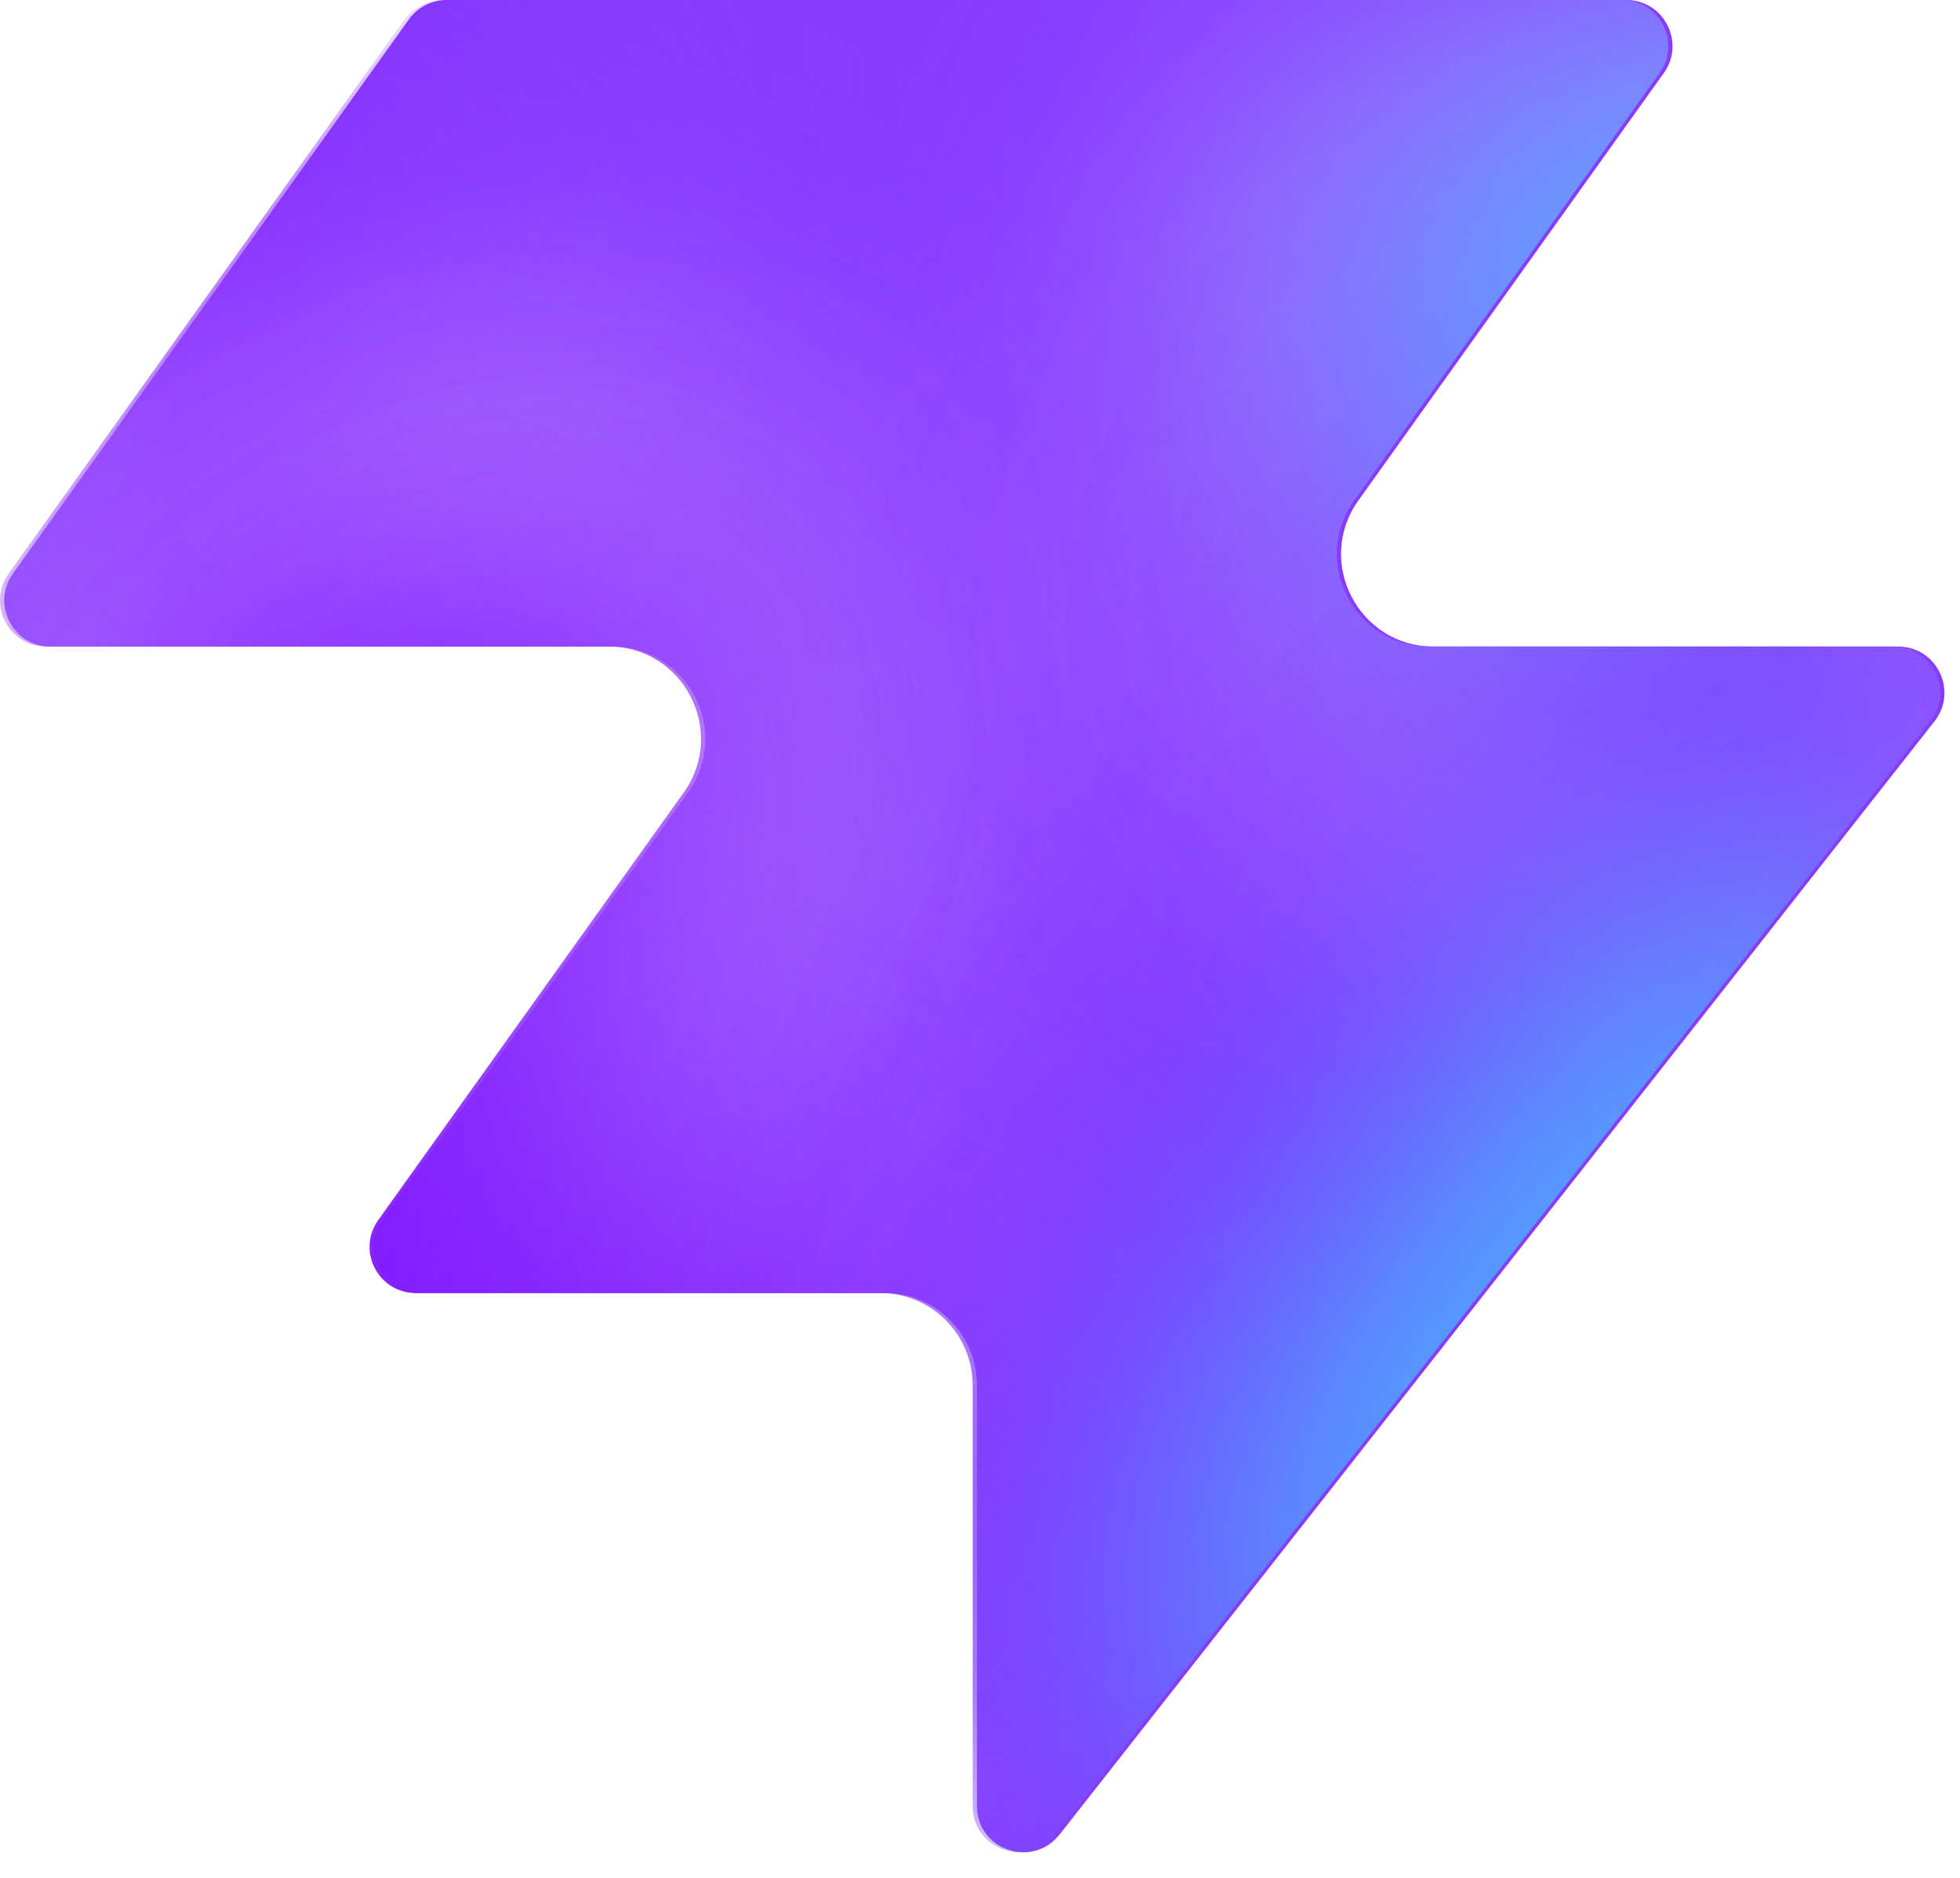
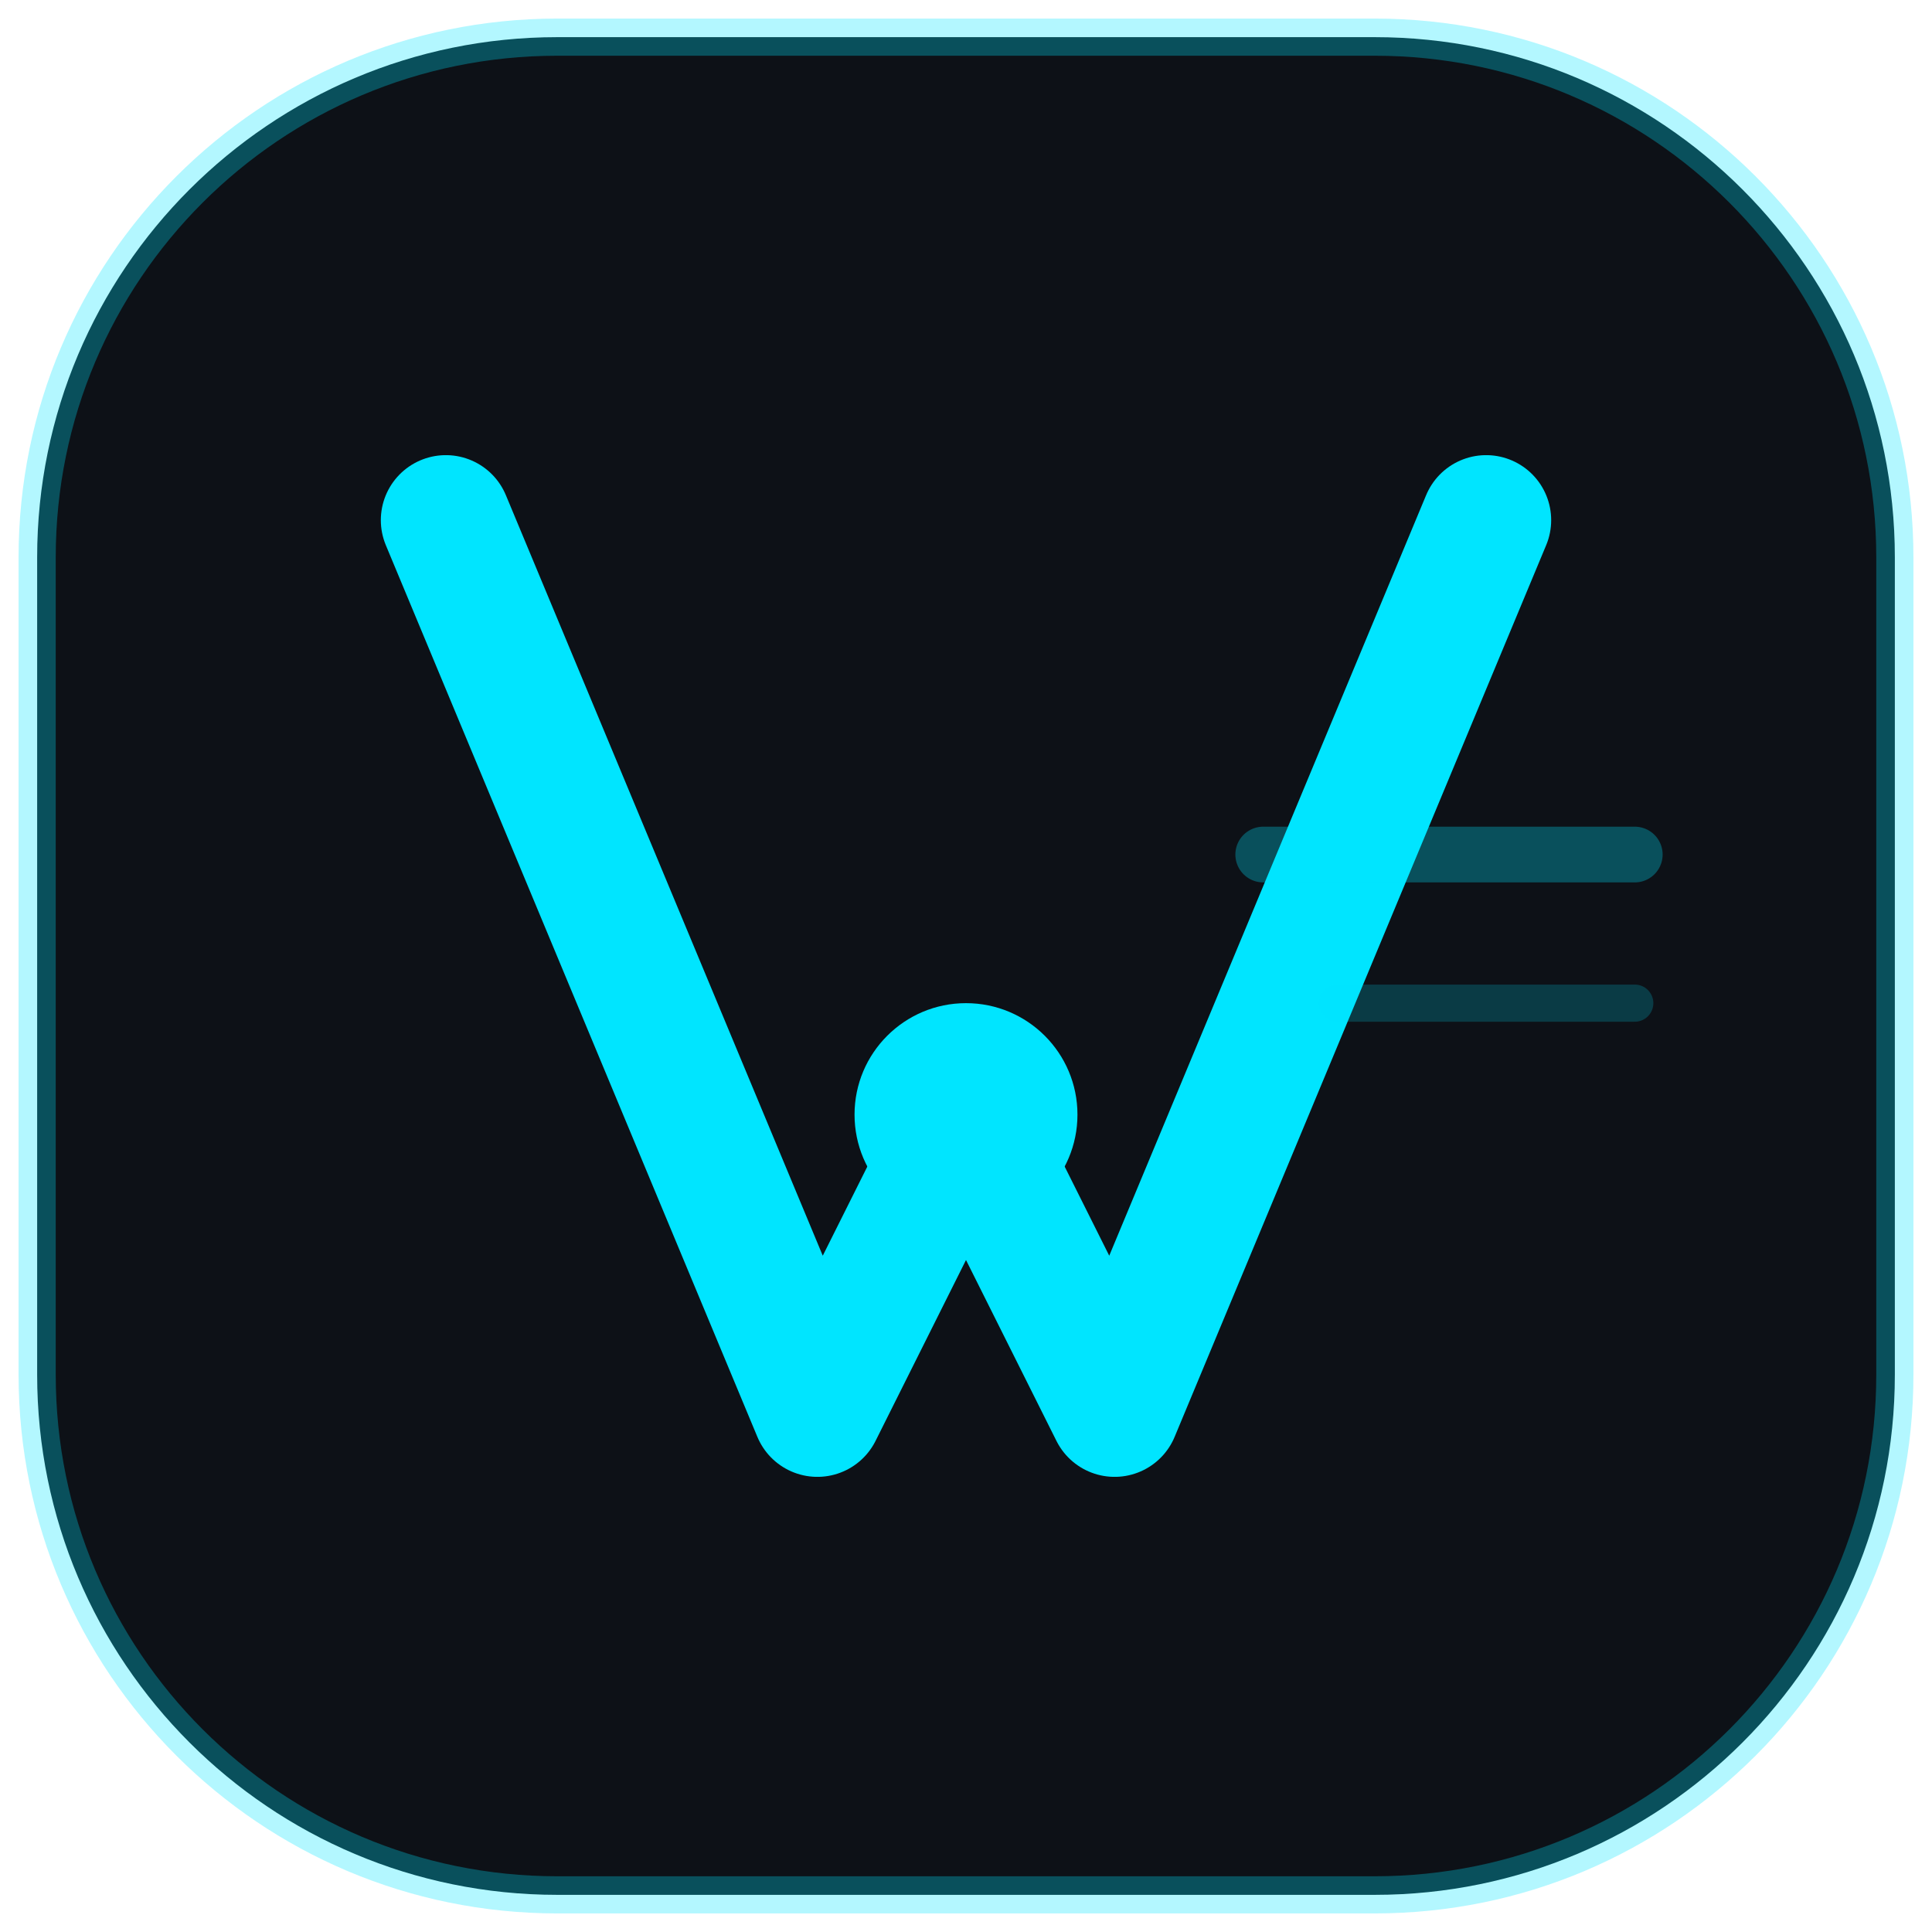
- <svg xmlns="http://www.w3.org/2000/svg" width="48" height="46" fill="none" viewBox="0 0 48 46">
-   <path fill="#863bff" d="M25.946 44.938c-.664.845-2.021.375-2.021-.698V33.937a2.26 2.26 0 0 0-2.262-2.262H10.287c-.92 0-1.456-1.04-.92-1.788l7.48-10.471c1.07-1.497 0-3.578-1.842-3.578H1.237c-.92 0-1.456-1.04-.92-1.788L10.013.474c.214-.297.556-.474.92-.474h28.894c.92 0 1.456 1.04.92 1.788l-7.48 10.471c-1.07 1.498 0 3.579 1.842 3.579h11.377c.943 0 1.473 1.088.89 1.83L25.947 44.94z" style="fill:#863bff;fill:color(display-p3 .525 .23 1);fill-opacity:1" />
-   <mask id="a" width="48" height="46" x="0" y="0" maskUnits="userSpaceOnUse" style="mask-type:alpha">
-     <path fill="#000" d="M25.842 44.938c-.664.844-2.021.375-2.021-.698V33.937a2.26 2.26 0 0 0-2.262-2.262H10.183c-.92 0-1.456-1.04-.92-1.788l7.48-10.471c1.07-1.498 0-3.579-1.842-3.579H1.133c-.92 0-1.456-1.04-.92-1.787L9.91.473c.214-.297.556-.474.92-.474h28.894c.92 0 1.456 1.04.92 1.788l-7.48 10.471c-1.07 1.498 0 3.578 1.842 3.578h11.377c.943 0 1.473 1.088.89 1.832L25.843 44.94z" style="fill:#000;fill-opacity:1" />
-   </mask>
-   <g mask="url(#a)">
-     <g filter="url(#b)">
-       <ellipse cx="5.508" cy="14.704" fill="#ede6ff" rx="5.508" ry="14.704" style="fill:#ede6ff;fill:color(display-p3 .927 .903 1);fill-opacity:1" transform="matrix(.00324 1 1 -.00324 -4.47 31.516)" />
-     </g>
-     <g filter="url(#c)">
-       <ellipse cx="10.399" cy="29.851" fill="#ede6ff" rx="10.399" ry="29.851" style="fill:#ede6ff;fill:color(display-p3 .927 .903 1);fill-opacity:1" transform="matrix(.00324 1 1 -.00324 -39.328 7.883)" />
-     </g>
-     <g filter="url(#d)">
-       <ellipse cx="5.508" cy="30.487" fill="#7e14ff" rx="5.508" ry="30.487" style="fill:#7e14ff;fill:color(display-p3 .492 .077 1);fill-opacity:1" transform="rotate(89.814 -25.913 -14.639)scale(1 -1)" />
-     </g>
-     <g filter="url(#e)">
-       <ellipse cx="5.508" cy="30.599" fill="#7e14ff" rx="5.508" ry="30.599" style="fill:#7e14ff;fill:color(display-p3 .492 .077 1);fill-opacity:1" transform="rotate(89.814 -32.644 -3.334)scale(1 -1)" />
-     </g>
-     <g filter="url(#f)">
-       <ellipse cx="5.508" cy="30.599" fill="#7e14ff" rx="5.508" ry="30.599" style="fill:#7e14ff;fill:color(display-p3 .492 .077 1);fill-opacity:1" transform="matrix(.00324 1 1 -.00324 -34.34 30.47)" />
-     </g>
-     <g filter="url(#g)">
-       <ellipse cx="14.072" cy="22.078" fill="#ede6ff" rx="14.072" ry="22.078" style="fill:#ede6ff;fill:color(display-p3 .927 .903 1);fill-opacity:1" transform="rotate(93.35 24.506 48.493)scale(-1 1)" />
-     </g>
-     <g filter="url(#h)">
-       <ellipse cx="3.47" cy="21.501" fill="#7e14ff" rx="3.47" ry="21.501" style="fill:#7e14ff;fill:color(display-p3 .492 .077 1);fill-opacity:1" transform="rotate(89.009 28.708 47.59)scale(-1 1)" />
-     </g>
-     <g filter="url(#i)">
-       <ellipse cx="3.47" cy="21.501" fill="#7e14ff" rx="3.47" ry="21.501" style="fill:#7e14ff;fill:color(display-p3 .492 .077 1);fill-opacity:1" transform="rotate(89.009 28.708 47.59)scale(-1 1)" />
-     </g>
-     <g filter="url(#j)">
-       <ellipse cx=".387" cy="8.972" fill="#7e14ff" rx="4.407" ry="29.108" style="fill:#7e14ff;fill:color(display-p3 .492 .077 1);fill-opacity:1" transform="rotate(39.51 .387 8.972)" />
-     </g>
-     <g filter="url(#k)">
-       <ellipse cx="47.523" cy="-6.092" fill="#7e14ff" rx="4.407" ry="29.108" style="fill:#7e14ff;fill:color(display-p3 .492 .077 1);fill-opacity:1" transform="rotate(37.892 47.523 -6.092)" />
-     </g>
-     <g filter="url(#l)">
-       <ellipse cx="41.412" cy="6.333" fill="#47bfff" rx="5.971" ry="9.665" style="fill:#47bfff;fill:color(display-p3 .28 .748 1);fill-opacity:1" transform="rotate(37.892 41.412 6.333)" />
-     </g>
-     <g filter="url(#m)">
-       <ellipse cx="-1.879" cy="38.332" fill="#7e14ff" rx="4.407" ry="29.108" style="fill:#7e14ff;fill:color(display-p3 .492 .077 1);fill-opacity:1" transform="rotate(37.892 -1.88 38.332)" />
-     </g>
-     <g filter="url(#n)">
-       <ellipse cx="-1.879" cy="38.332" fill="#7e14ff" rx="4.407" ry="29.108" style="fill:#7e14ff;fill:color(display-p3 .492 .077 1);fill-opacity:1" transform="rotate(37.892 -1.88 38.332)" />
-     </g>
-     <g filter="url(#o)">
-       <ellipse cx="35.651" cy="29.907" fill="#7e14ff" rx="4.407" ry="29.108" style="fill:#7e14ff;fill:color(display-p3 .492 .077 1);fill-opacity:1" transform="rotate(37.892 35.651 29.907)" />
-     </g>
-     <g filter="url(#p)">
-       <ellipse cx="38.418" cy="32.4" fill="#47bfff" rx="5.971" ry="15.297" style="fill:#47bfff;fill:color(display-p3 .28 .748 1);fill-opacity:1" transform="rotate(37.892 38.418 32.4)" />
-     </g>
-   </g>
-   <defs>
-     <filter id="b" width="60.045" height="41.654" x="-19.77" y="16.149" color-interpolation-filters="sRGB" filterUnits="userSpaceOnUse">
-       <feFlood flood-opacity="0" result="BackgroundImageFix" />
-       <feBlend in="SourceGraphic" in2="BackgroundImageFix" result="shape" />
-       <feGaussianBlur result="effect1_foregroundBlur_2002_17158" stdDeviation="7.659" />
-     </filter>
-     <filter id="c" width="90.34" height="51.437" x="-54.613" y="-7.533" color-interpolation-filters="sRGB" filterUnits="userSpaceOnUse">
-       <feFlood flood-opacity="0" result="BackgroundImageFix" />
-       <feBlend in="SourceGraphic" in2="BackgroundImageFix" result="shape" />
-       <feGaussianBlur result="effect1_foregroundBlur_2002_17158" stdDeviation="7.659" />
-     </filter>
-     <filter id="d" width="79.355" height="29.4" x="-49.64" y="2.03" color-interpolation-filters="sRGB" filterUnits="userSpaceOnUse">
-       <feFlood flood-opacity="0" result="BackgroundImageFix" />
-       <feBlend in="SourceGraphic" in2="BackgroundImageFix" result="shape" />
-       <feGaussianBlur result="effect1_foregroundBlur_2002_17158" stdDeviation="4.596" />
-     </filter>
-     <filter id="e" width="79.579" height="29.4" x="-45.045" y="20.029" color-interpolation-filters="sRGB" filterUnits="userSpaceOnUse">
-       <feFlood flood-opacity="0" result="BackgroundImageFix" />
-       <feBlend in="SourceGraphic" in2="BackgroundImageFix" result="shape" />
-       <feGaussianBlur result="effect1_foregroundBlur_2002_17158" stdDeviation="4.596" />
-     </filter>
-     <filter id="f" width="79.579" height="29.4" x="-43.513" y="21.178" color-interpolation-filters="sRGB" filterUnits="userSpaceOnUse">
-       <feFlood flood-opacity="0" result="BackgroundImageFix" />
-       <feBlend in="SourceGraphic" in2="BackgroundImageFix" result="shape" />
-       <feGaussianBlur result="effect1_foregroundBlur_2002_17158" stdDeviation="4.596" />
-     </filter>
-     <filter id="g" width="74.749" height="58.852" x="15.756" y="-17.901" color-interpolation-filters="sRGB" filterUnits="userSpaceOnUse">
-       <feFlood flood-opacity="0" result="BackgroundImageFix" />
-       <feBlend in="SourceGraphic" in2="BackgroundImageFix" result="shape" />
-       <feGaussianBlur result="effect1_foregroundBlur_2002_17158" stdDeviation="7.659" />
-     </filter>
-     <filter id="h" width="61.377" height="25.362" x="23.548" y="2.284" color-interpolation-filters="sRGB" filterUnits="userSpaceOnUse">
-       <feFlood flood-opacity="0" result="BackgroundImageFix" />
-       <feBlend in="SourceGraphic" in2="BackgroundImageFix" result="shape" />
-       <feGaussianBlur result="effect1_foregroundBlur_2002_17158" stdDeviation="4.596" />
-     </filter>
-     <filter id="i" width="61.377" height="25.362" x="23.548" y="2.284" color-interpolation-filters="sRGB" filterUnits="userSpaceOnUse">
-       <feFlood flood-opacity="0" result="BackgroundImageFix" />
-       <feBlend in="SourceGraphic" in2="BackgroundImageFix" result="shape" />
-       <feGaussianBlur result="effect1_foregroundBlur_2002_17158" stdDeviation="4.596" />
-     </filter>
-     <filter id="j" width="56.045" height="63.649" x="-27.636" y="-22.853" color-interpolation-filters="sRGB" filterUnits="userSpaceOnUse">
-       <feFlood flood-opacity="0" result="BackgroundImageFix" />
-       <feBlend in="SourceGraphic" in2="BackgroundImageFix" result="shape" />
-       <feGaussianBlur result="effect1_foregroundBlur_2002_17158" stdDeviation="4.596" />
-     </filter>
-     <filter id="k" width="54.814" height="64.646" x="20.116" y="-38.415" color-interpolation-filters="sRGB" filterUnits="userSpaceOnUse">
-       <feFlood flood-opacity="0" result="BackgroundImageFix" />
-       <feBlend in="SourceGraphic" in2="BackgroundImageFix" result="shape" />
-       <feGaussianBlur result="effect1_foregroundBlur_2002_17158" stdDeviation="4.596" />
-     </filter>
-     <filter id="l" width="33.541" height="35.313" x="24.641" y="-11.323" color-interpolation-filters="sRGB" filterUnits="userSpaceOnUse">
-       <feFlood flood-opacity="0" result="BackgroundImageFix" />
-       <feBlend in="SourceGraphic" in2="BackgroundImageFix" result="shape" />
-       <feGaussianBlur result="effect1_foregroundBlur_2002_17158" stdDeviation="4.596" />
-     </filter>
-     <filter id="m" width="54.814" height="64.646" x="-29.286" y="6.009" color-interpolation-filters="sRGB" filterUnits="userSpaceOnUse">
-       <feFlood flood-opacity="0" result="BackgroundImageFix" />
-       <feBlend in="SourceGraphic" in2="BackgroundImageFix" result="shape" />
-       <feGaussianBlur result="effect1_foregroundBlur_2002_17158" stdDeviation="4.596" />
-     </filter>
-     <filter id="n" width="54.814" height="64.646" x="-29.286" y="6.009" color-interpolation-filters="sRGB" filterUnits="userSpaceOnUse">
-       <feFlood flood-opacity="0" result="BackgroundImageFix" />
-       <feBlend in="SourceGraphic" in2="BackgroundImageFix" result="shape" />
-       <feGaussianBlur result="effect1_foregroundBlur_2002_17158" stdDeviation="4.596" />
-     </filter>
-     <filter id="o" width="54.814" height="64.646" x="8.244" y="-2.416" color-interpolation-filters="sRGB" filterUnits="userSpaceOnUse">
-       <feFlood flood-opacity="0" result="BackgroundImageFix" />
-       <feBlend in="SourceGraphic" in2="BackgroundImageFix" result="shape" />
-       <feGaussianBlur result="effect1_foregroundBlur_2002_17158" stdDeviation="4.596" />
-     </filter>
-     <filter id="p" width="39.409" height="43.623" x="18.713" y="10.588" color-interpolation-filters="sRGB" filterUnits="userSpaceOnUse">
-       <feFlood flood-opacity="0" result="BackgroundImageFix" />
-       <feBlend in="SourceGraphic" in2="BackgroundImageFix" result="shape" />
-       <feGaussianBlur result="effect1_foregroundBlur_2002_17158" stdDeviation="4.596" />
-     </filter>
-   </defs>
+ <svg xmlns="http://www.w3.org/2000/svg" width="52" height="52" viewBox="0 0 52 52" fill="none">
+   <rect x="1" y="1" width="50" height="50" rx="14" fill="#0D1117" stroke="rgba(0,229,255,0.3)" stroke-width="1" />
+   <path d="M12 14 L22 38 L26 30 L30 38 L40 14" stroke="#00E5FF" stroke-width="3.5" stroke-linecap="round" stroke-linejoin="round" />
+   <circle cx="26" cy="30" r="3" fill="#00E5FF" />
+   <line x1="34" y1="23" x2="44" y2="23" stroke="rgba(0,229,255,0.3)" stroke-width="1.5" stroke-linecap="round" />
+   <line x1="36" y1="27" x2="44" y2="27" stroke="rgba(0,229,255,0.2)" stroke-width="1" stroke-linecap="round" />
</svg>
